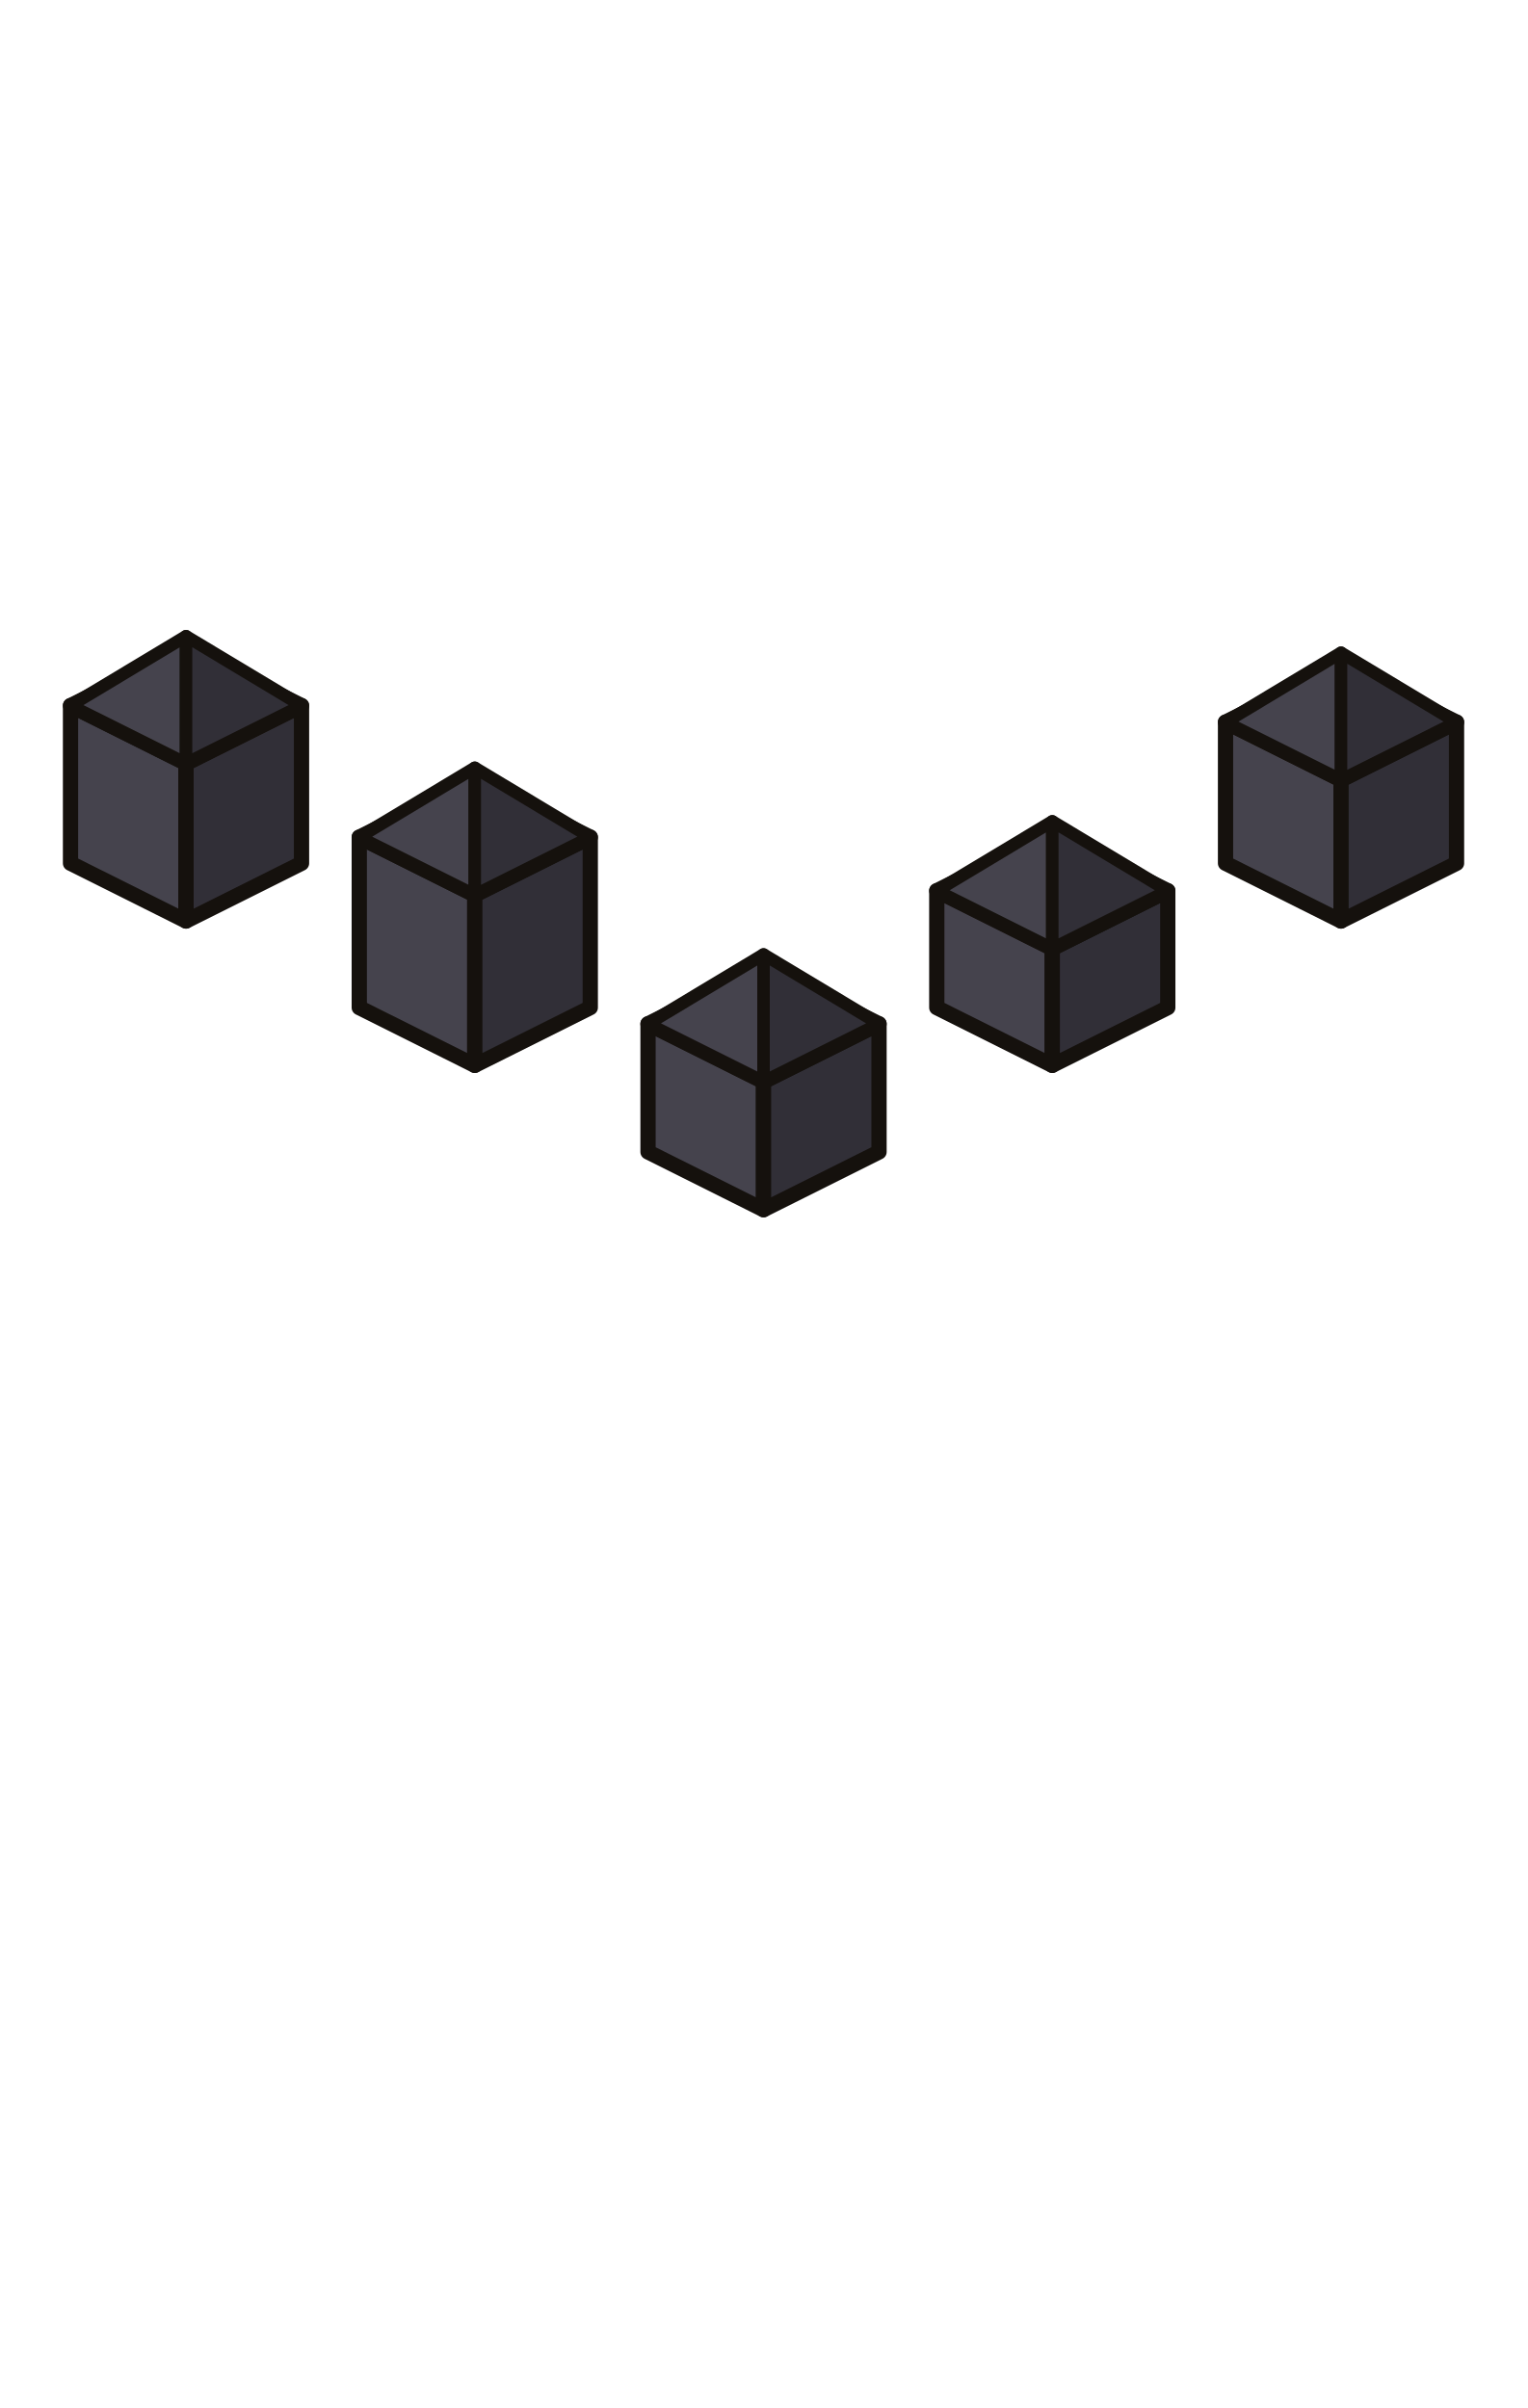
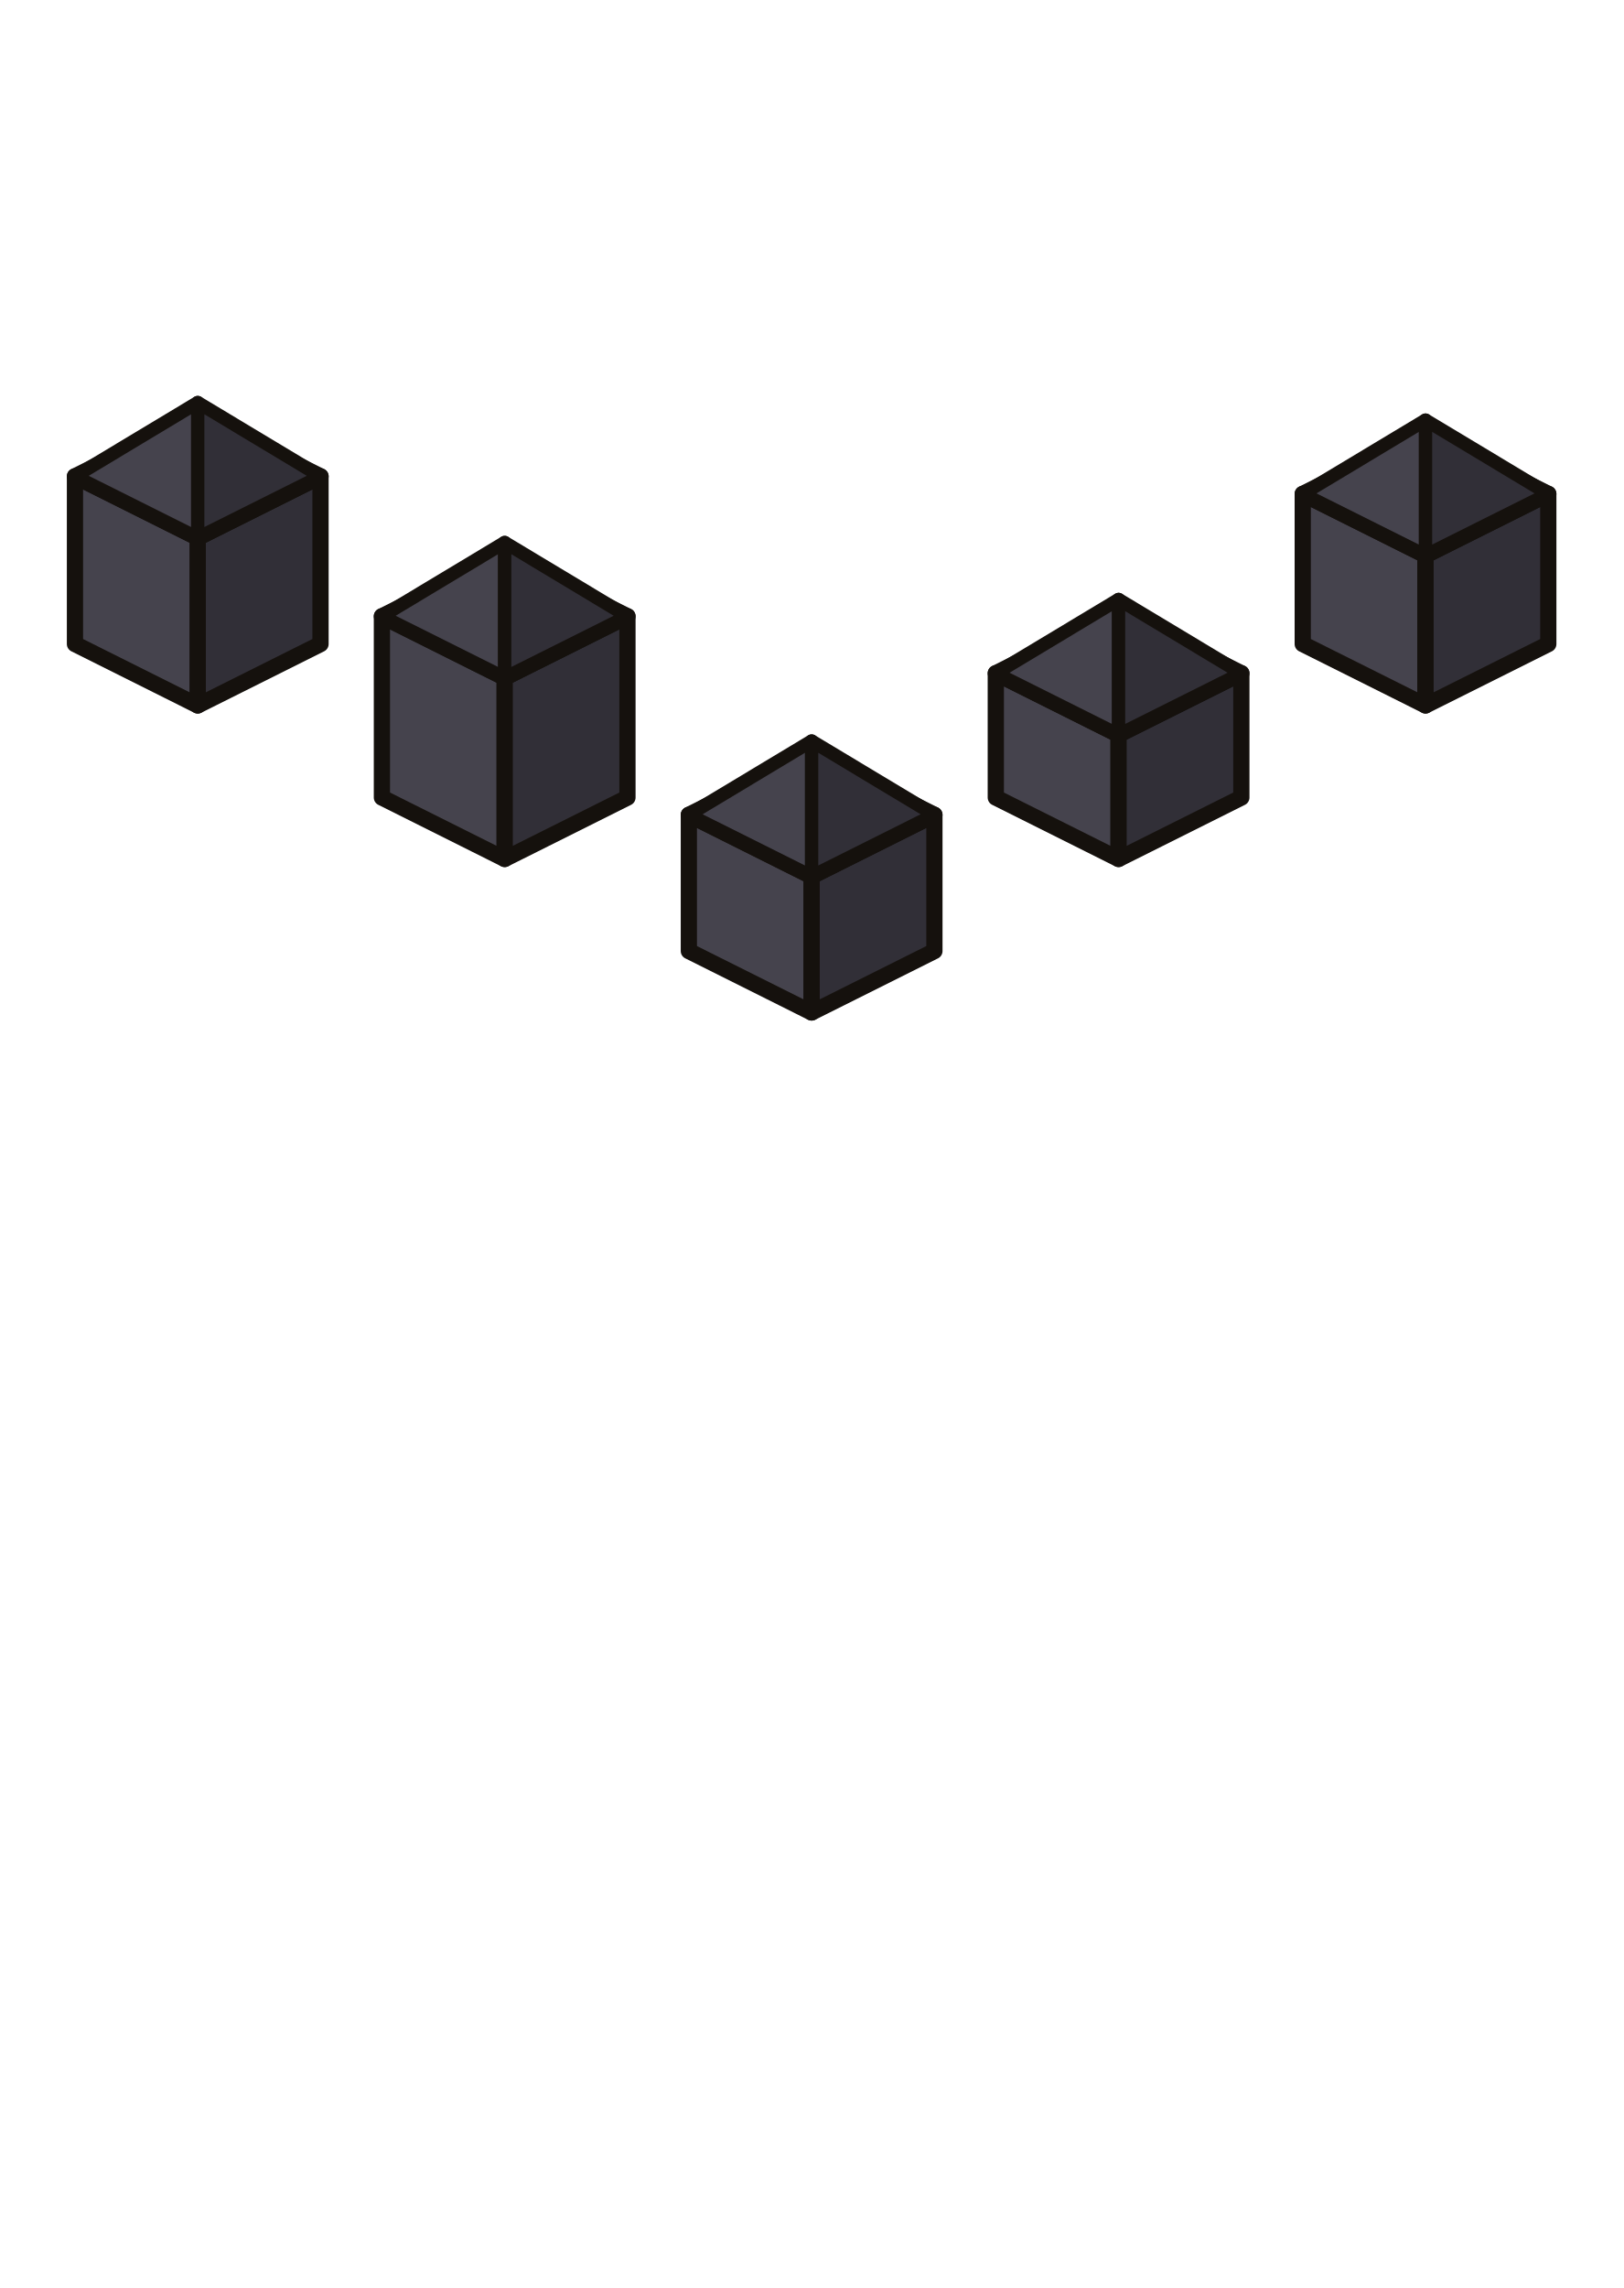
- <svg xmlns="http://www.w3.org/2000/svg" width="220" height="347" viewBox="-55 -140.2 110 173.5">
+ <svg xmlns="http://www.w3.org/2000/svg" width="220" height="310" viewBox="-55 -121.63 110 155">
  <polygon points="-49.92,-78 -41.6,-73.84 -41.6,-85.2 -49.92,-89.36" fill="#45434d" stroke="#15110d" stroke-width="1.1" stroke-linejoin="round" />
  <polygon points="-41.6,-73.84 -33.28,-78 -33.28,-89.36 -41.6,-85.2" fill="#312f37" stroke="#15110d" stroke-width="1.1" stroke-linejoin="round" />
  <polygon points="-41.6,-93.52 -33.28,-89.36 -41.6,-85.2 -49.92,-89.36" fill="#5a5862" stroke="#15110d" stroke-width="1.1" stroke-linejoin="round" />
  <polygon points="-49.92,-89.36 -41.6,-94.36 -41.6,-85.2" fill="#45434d" stroke="#15110d" stroke-width="0.9" stroke-linejoin="round" />
  <polygon points="-41.6,-85.2 -41.6,-94.36 -33.28,-89.36" fill="#312f37" stroke="#15110d" stroke-width="0.9" stroke-linejoin="round" />
  <polygon points="-29.12,-67.6 -20.8,-63.44 -20.8,-75.72 -29.12,-79.88" fill="#45434d" stroke="#15110d" stroke-width="1.1" stroke-linejoin="round" />
  <polygon points="-20.8,-63.44 -12.48,-67.6 -12.48,-79.88 -20.8,-75.72" fill="#312f37" stroke="#15110d" stroke-width="1.1" stroke-linejoin="round" />
  <polygon points="-20.8,-84.04 -12.48,-79.88 -20.8,-75.72 -29.12,-79.88" fill="#5a5862" stroke="#15110d" stroke-width="1.1" stroke-linejoin="round" />
  <polygon points="-29.12,-79.88 -20.8,-84.88 -20.8,-75.72" fill="#45434d" stroke="#15110d" stroke-width="0.9" stroke-linejoin="round" />
  <polygon points="-20.8,-75.72 -20.8,-84.88 -12.48,-79.88" fill="#312f37" stroke="#15110d" stroke-width="0.9" stroke-linejoin="round" />
  <polygon points="-8.32,-57.2 0,-53.04 0,-62.27 -8.32,-66.43" fill="#45434d" stroke="#15110d" stroke-width="1.1" stroke-linejoin="round" />
  <polygon points="0,-53.04 8.32,-57.2 8.32,-66.43 0,-62.27" fill="#312f37" stroke="#15110d" stroke-width="1.1" stroke-linejoin="round" />
  <polygon points="0,-70.59 8.32,-66.43 0,-62.27 -8.32,-66.43" fill="#5a5862" stroke="#15110d" stroke-width="1.1" stroke-linejoin="round" />
  <polygon points="-8.32,-66.43 0,-71.43 0,-62.27" fill="#45434d" stroke="#15110d" stroke-width="0.9" stroke-linejoin="round" />
  <polygon points="0,-62.27 0,-71.43 8.32,-66.43" fill="#312f37" stroke="#15110d" stroke-width="0.9" stroke-linejoin="round" />
  <polygon points="12.48,-67.6 20.8,-63.44 20.8,-71.86 12.48,-76.02" fill="#45434d" stroke="#15110d" stroke-width="1.1" stroke-linejoin="round" />
  <polygon points="20.8,-63.44 29.12,-67.6 29.12,-76.02 20.8,-71.86" fill="#312f37" stroke="#15110d" stroke-width="1.1" stroke-linejoin="round" />
  <polygon points="20.8,-80.18 29.12,-76.02 20.8,-71.86 12.48,-76.02" fill="#5a5862" stroke="#15110d" stroke-width="1.1" stroke-linejoin="round" />
  <polygon points="12.48,-76.02 20.8,-81.02 20.8,-71.86" fill="#45434d" stroke="#15110d" stroke-width="0.9" stroke-linejoin="round" />
  <polygon points="20.8,-71.86 20.8,-81.02 29.12,-76.02" fill="#312f37" stroke="#15110d" stroke-width="0.9" stroke-linejoin="round" />
  <polygon points="33.28,-78 41.6,-73.84 41.6,-84.01 33.28,-88.17" fill="#45434d" stroke="#15110d" stroke-width="1.1" stroke-linejoin="round" />
  <polygon points="41.6,-73.84 49.92,-78 49.92,-88.17 41.6,-84.01" fill="#312f37" stroke="#15110d" stroke-width="1.1" stroke-linejoin="round" />
  <polygon points="41.6,-92.33 49.92,-88.17 41.6,-84.01 33.28,-88.17" fill="#5a5862" stroke="#15110d" stroke-width="1.1" stroke-linejoin="round" />
  <polygon points="33.28,-88.17 41.6,-93.17 41.6,-84.01" fill="#45434d" stroke="#15110d" stroke-width="0.9" stroke-linejoin="round" />
  <polygon points="41.6,-84.01 41.6,-93.17 49.92,-88.17" fill="#312f37" stroke="#15110d" stroke-width="0.9" stroke-linejoin="round" />
</svg>
